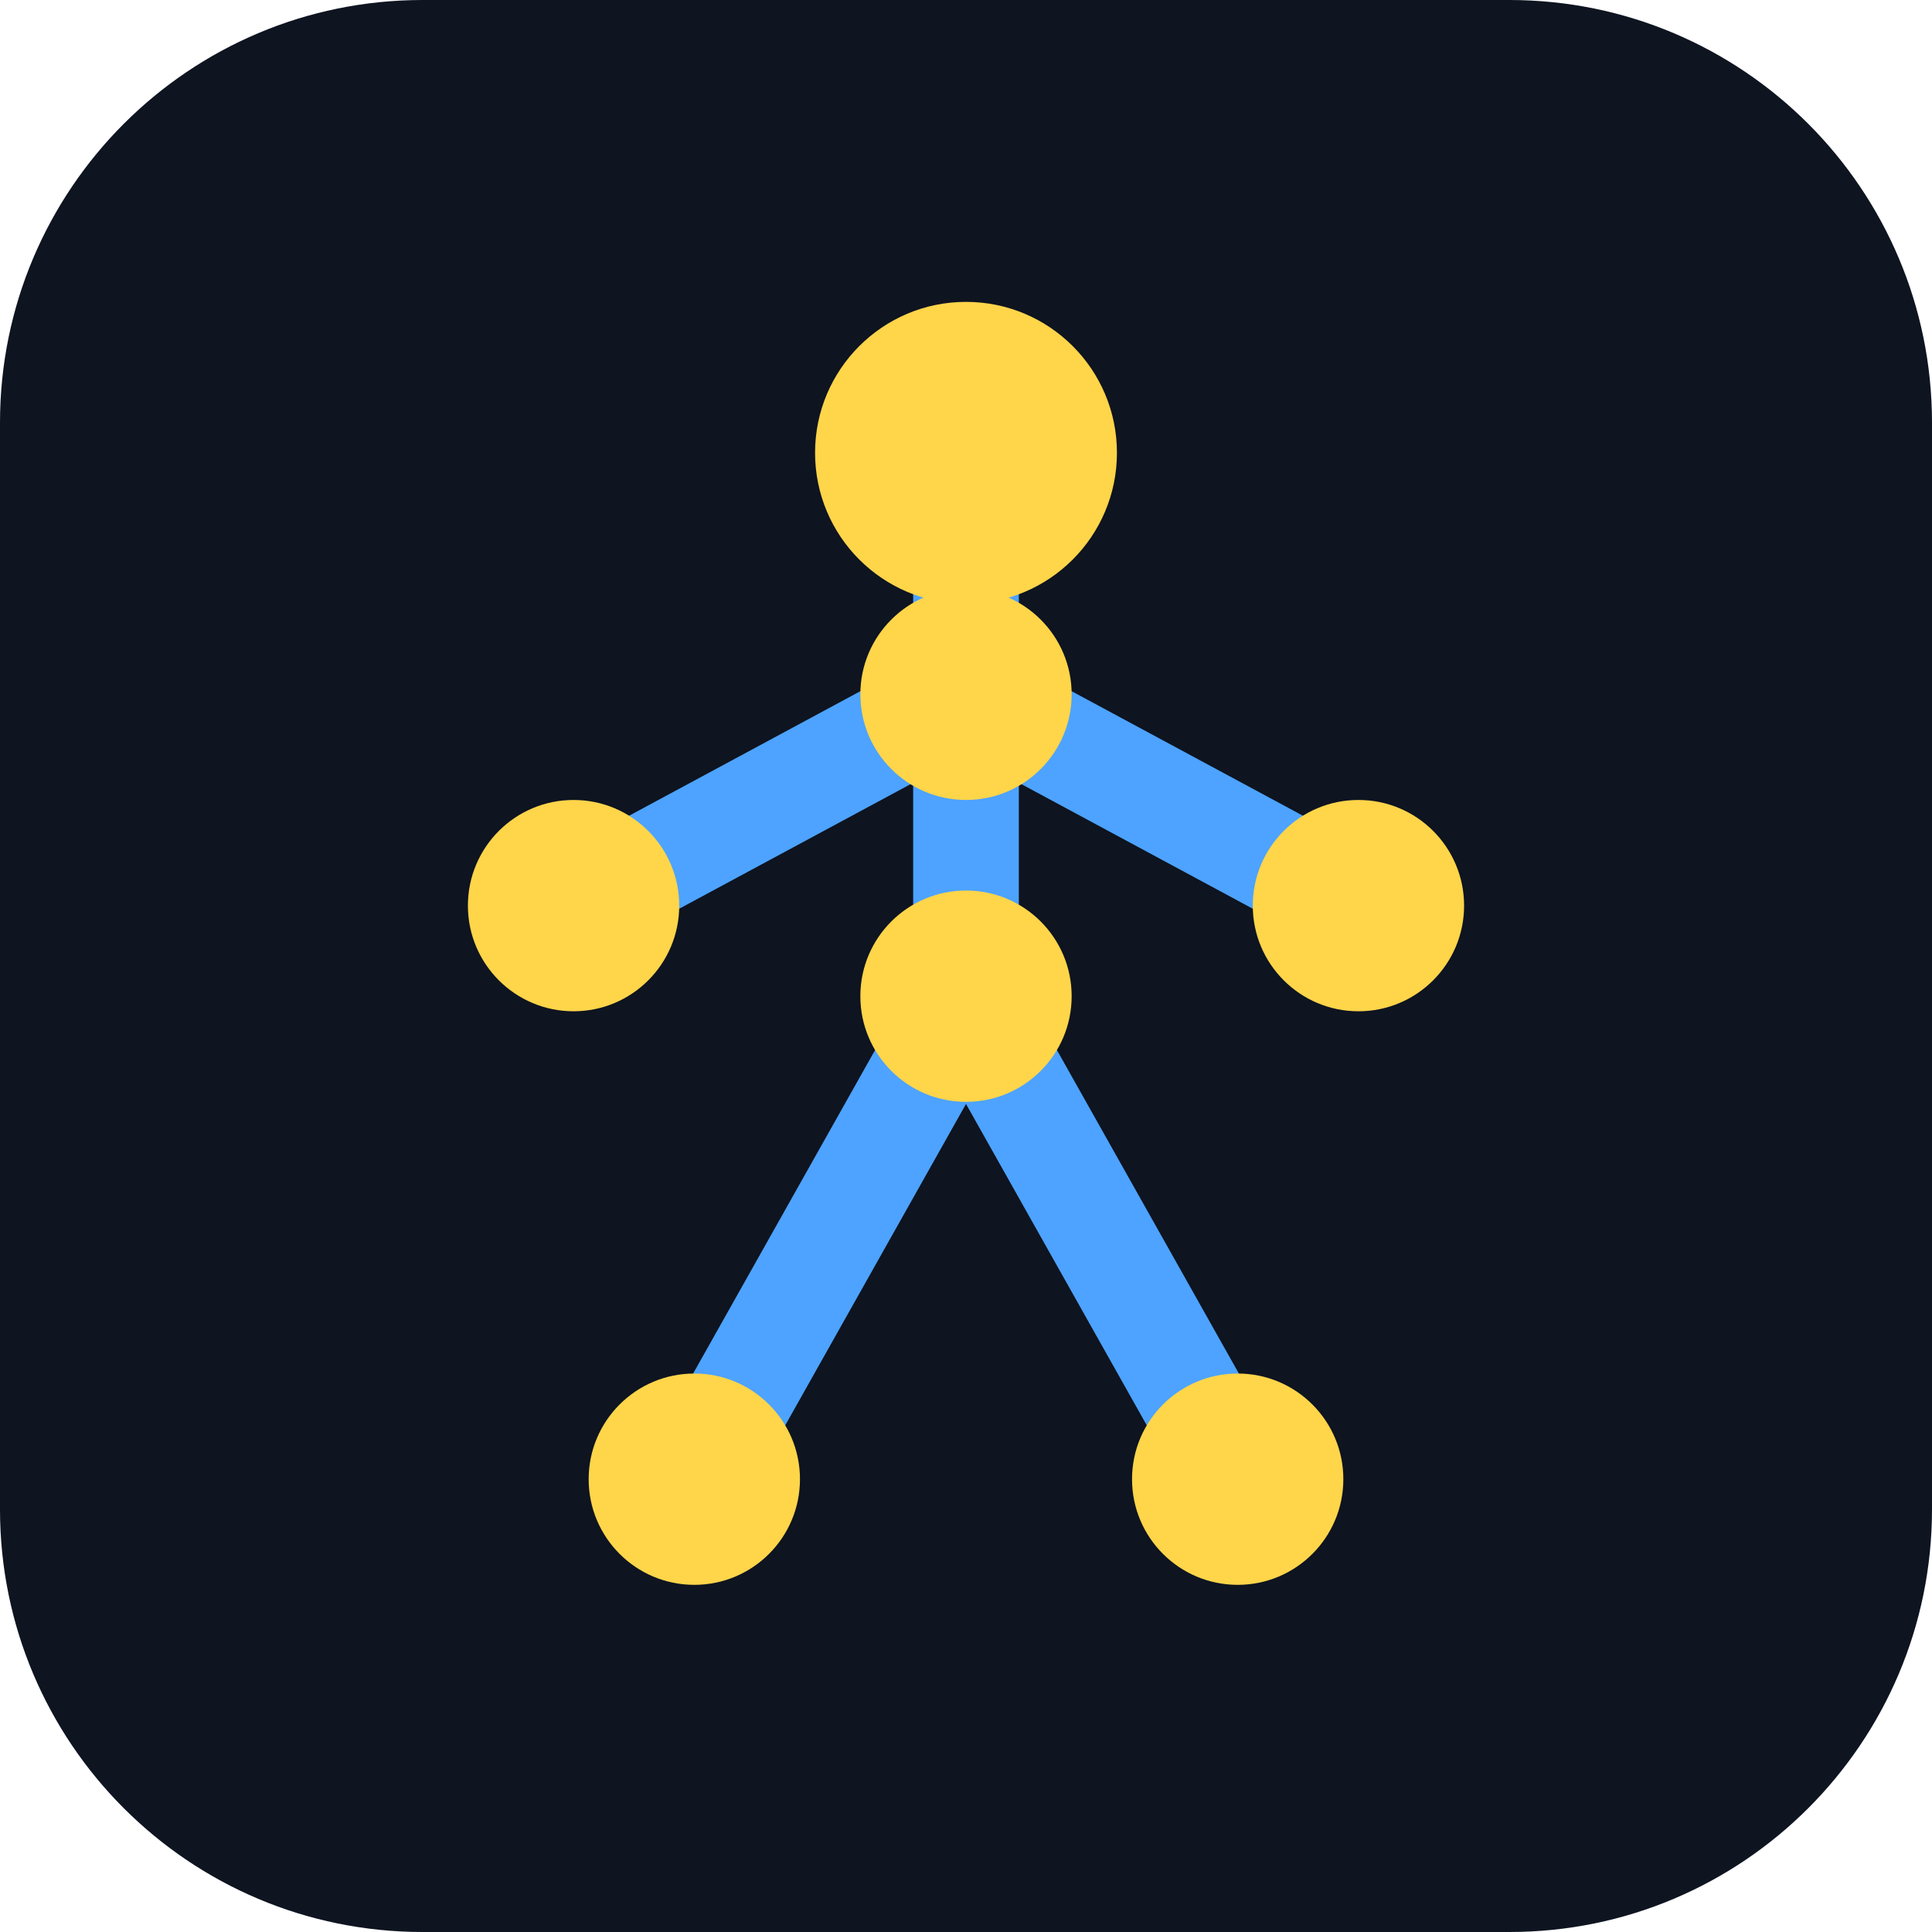
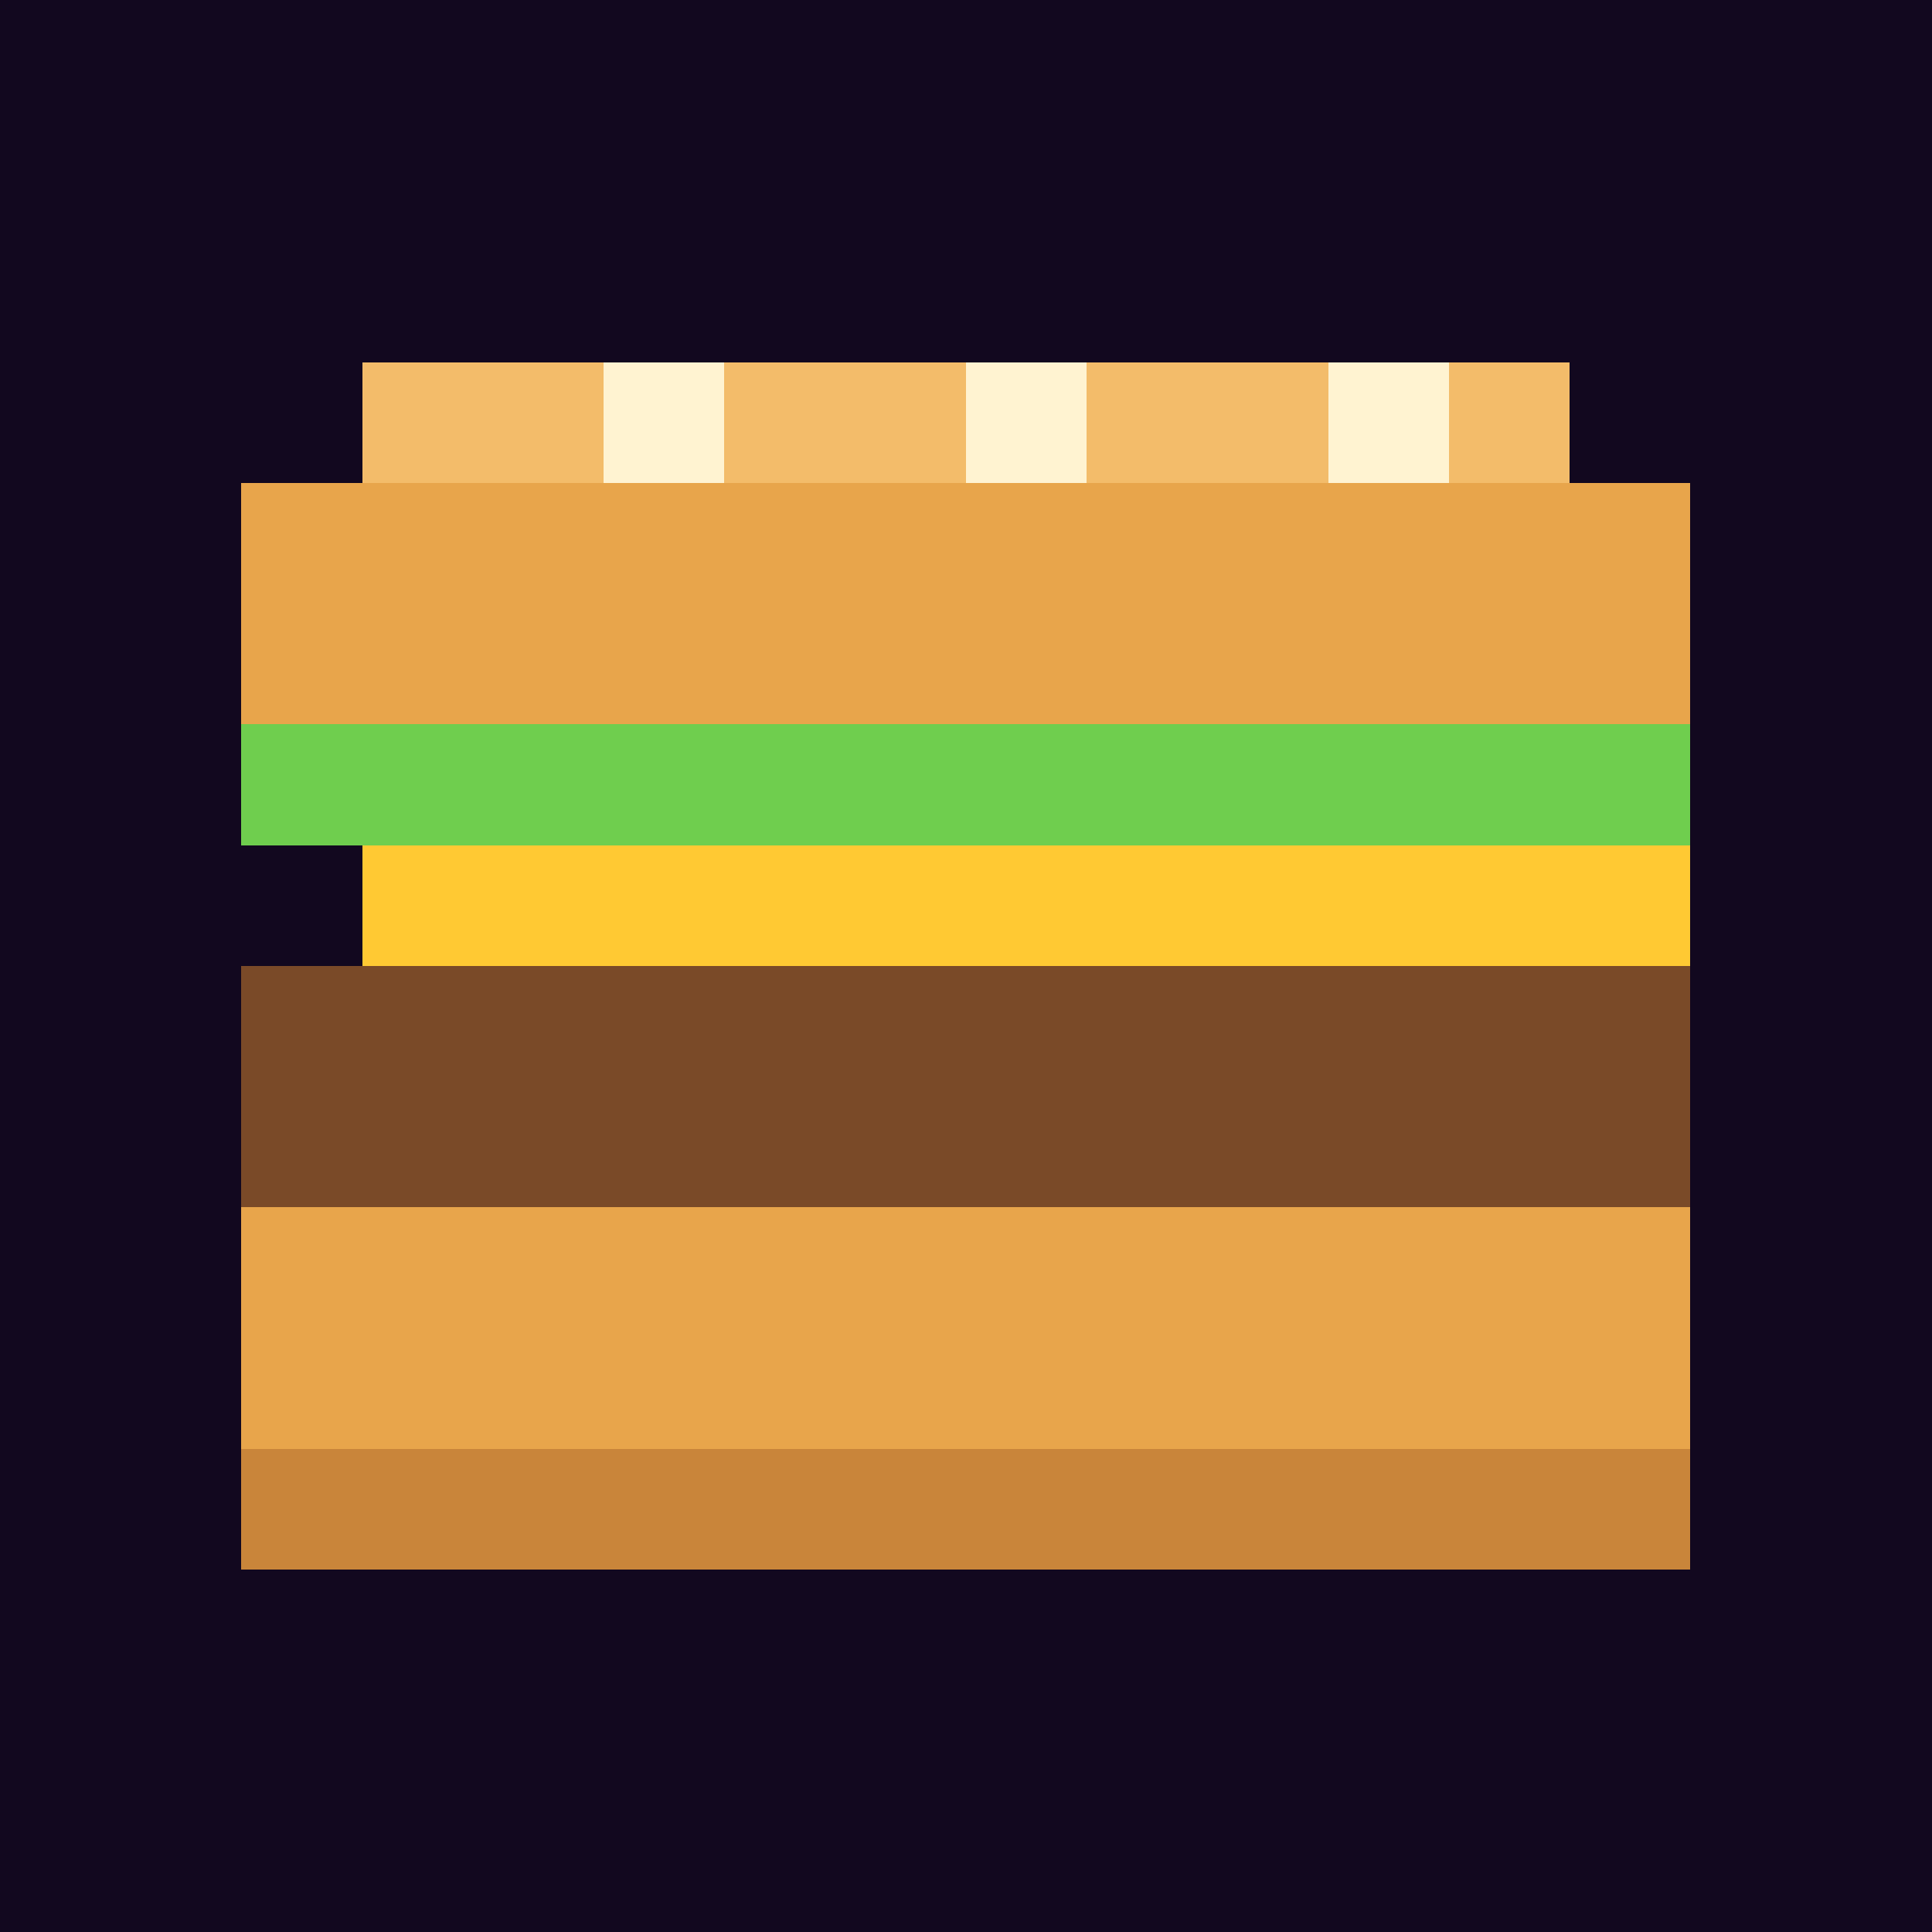
- <svg xmlns="http://www.w3.org/2000/svg" viewBox="0 0 128 128">
-   <rect width="128" height="128" rx="28" fill="#0e1420" />
-   <g stroke="#4da3ff" stroke-width="7" stroke-linecap="round">
-     <line x1="64" y1="30" x2="64" y2="66" />
-     <line x1="64" y1="46" x2="38" y2="60" />
-     <line x1="64" y1="46" x2="90" y2="60" />
-     <line x1="64" y1="66" x2="46" y2="98" />
-     <line x1="64" y1="66" x2="82" y2="98" />
-   </g>
-   <g fill="#ffd54a">
-     <circle cx="64" cy="30" r="10" />
-     <circle cx="64" cy="46" r="7" />
-     <circle cx="38" cy="60" r="7" />
-     <circle cx="90" cy="60" r="7" />
-     <circle cx="64" cy="66" r="7" />
-     <circle cx="46" cy="98" r="7" />
-     <circle cx="82" cy="98" r="7" />
-   </g>
+ <svg xmlns="http://www.w3.org/2000/svg" viewBox="0 0 16 16" shape-rendering="crispEdges">
+   <rect width="16" height="16" fill="#12081f" />
+   <rect x="3" y="3" width="10" height="2" fill="#f3bc6a" />
+   <rect x="2" y="4" width="12" height="2" fill="#e8a54b" />
+   <rect x="5" y="3" width="1" height="1" fill="#fff3d1" />
+   <rect x="8" y="3" width="1" height="1" fill="#fff3d1" />
+   <rect x="11" y="3" width="1" height="1" fill="#fff3d1" />
+   <rect x="2" y="6" width="12" height="1" fill="#6fce4e" />
+   <rect x="3" y="7" width="11" height="1" fill="#ffc933" />
+   <rect x="2" y="8" width="12" height="2" fill="#7a4a28" />
+   <rect x="2" y="10" width="12" height="2" fill="#e8a54b" />
+   <rect x="2" y="12" width="12" height="1" fill="#c9853a" />
</svg>
